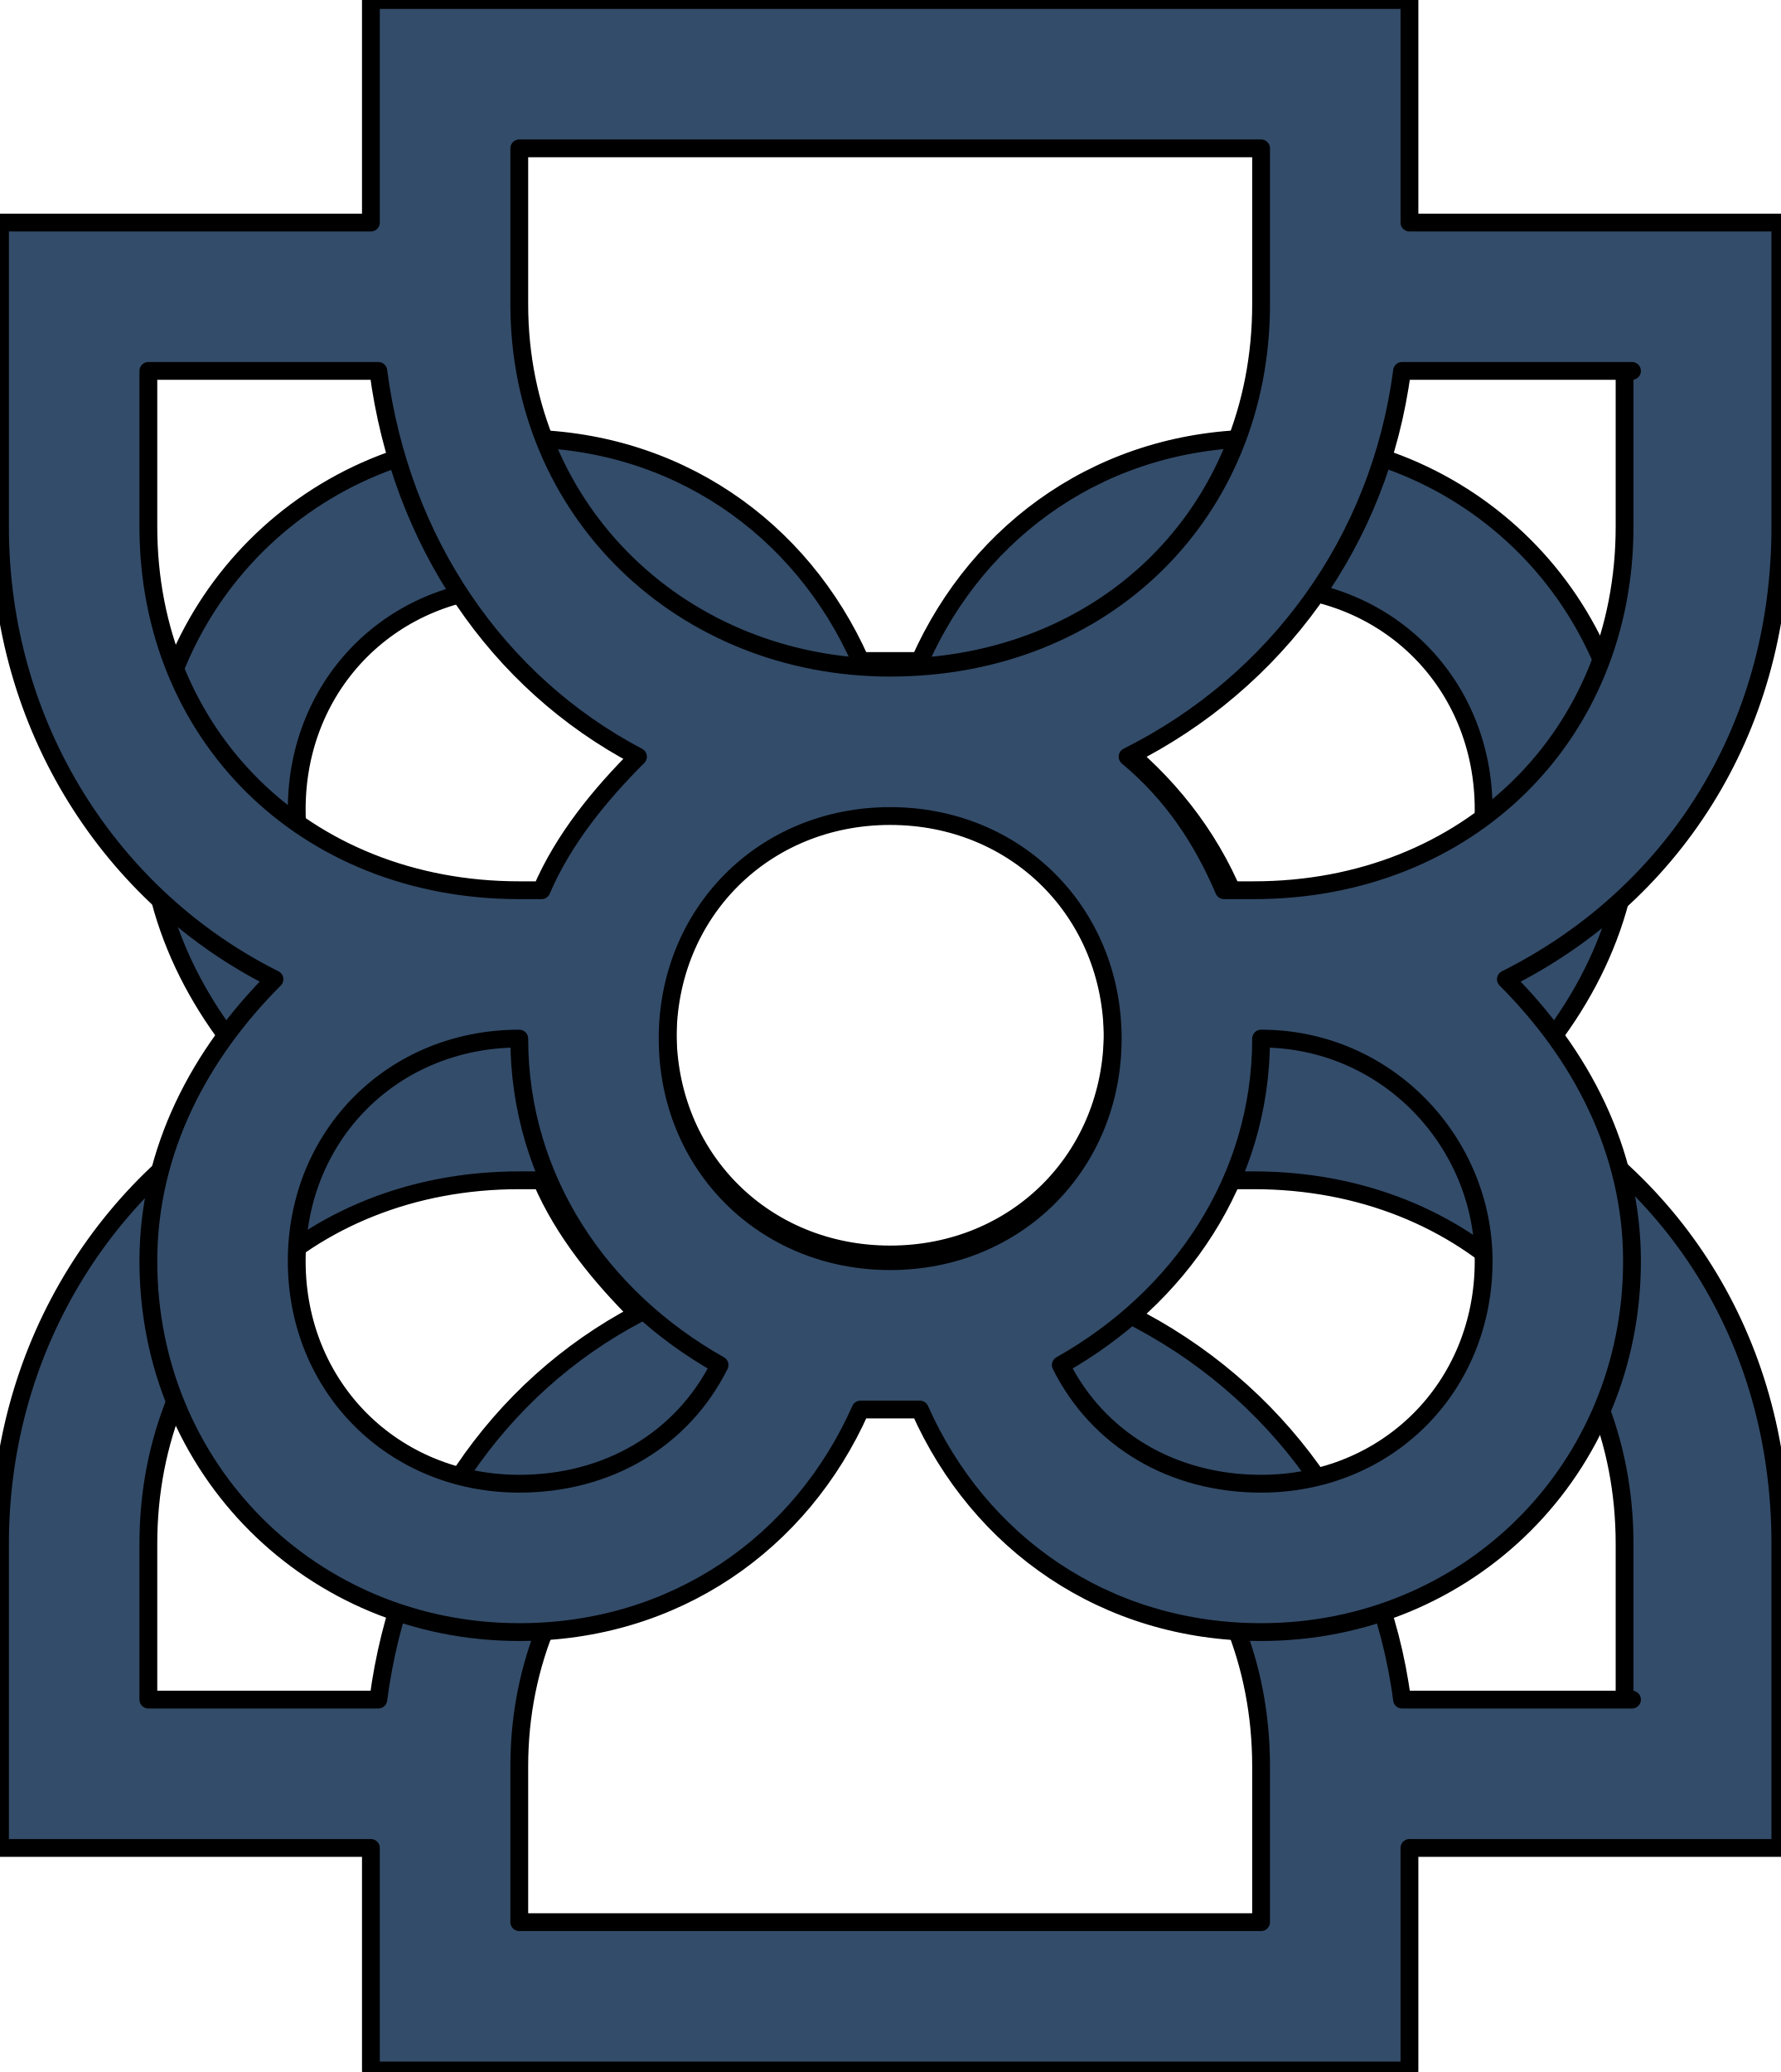
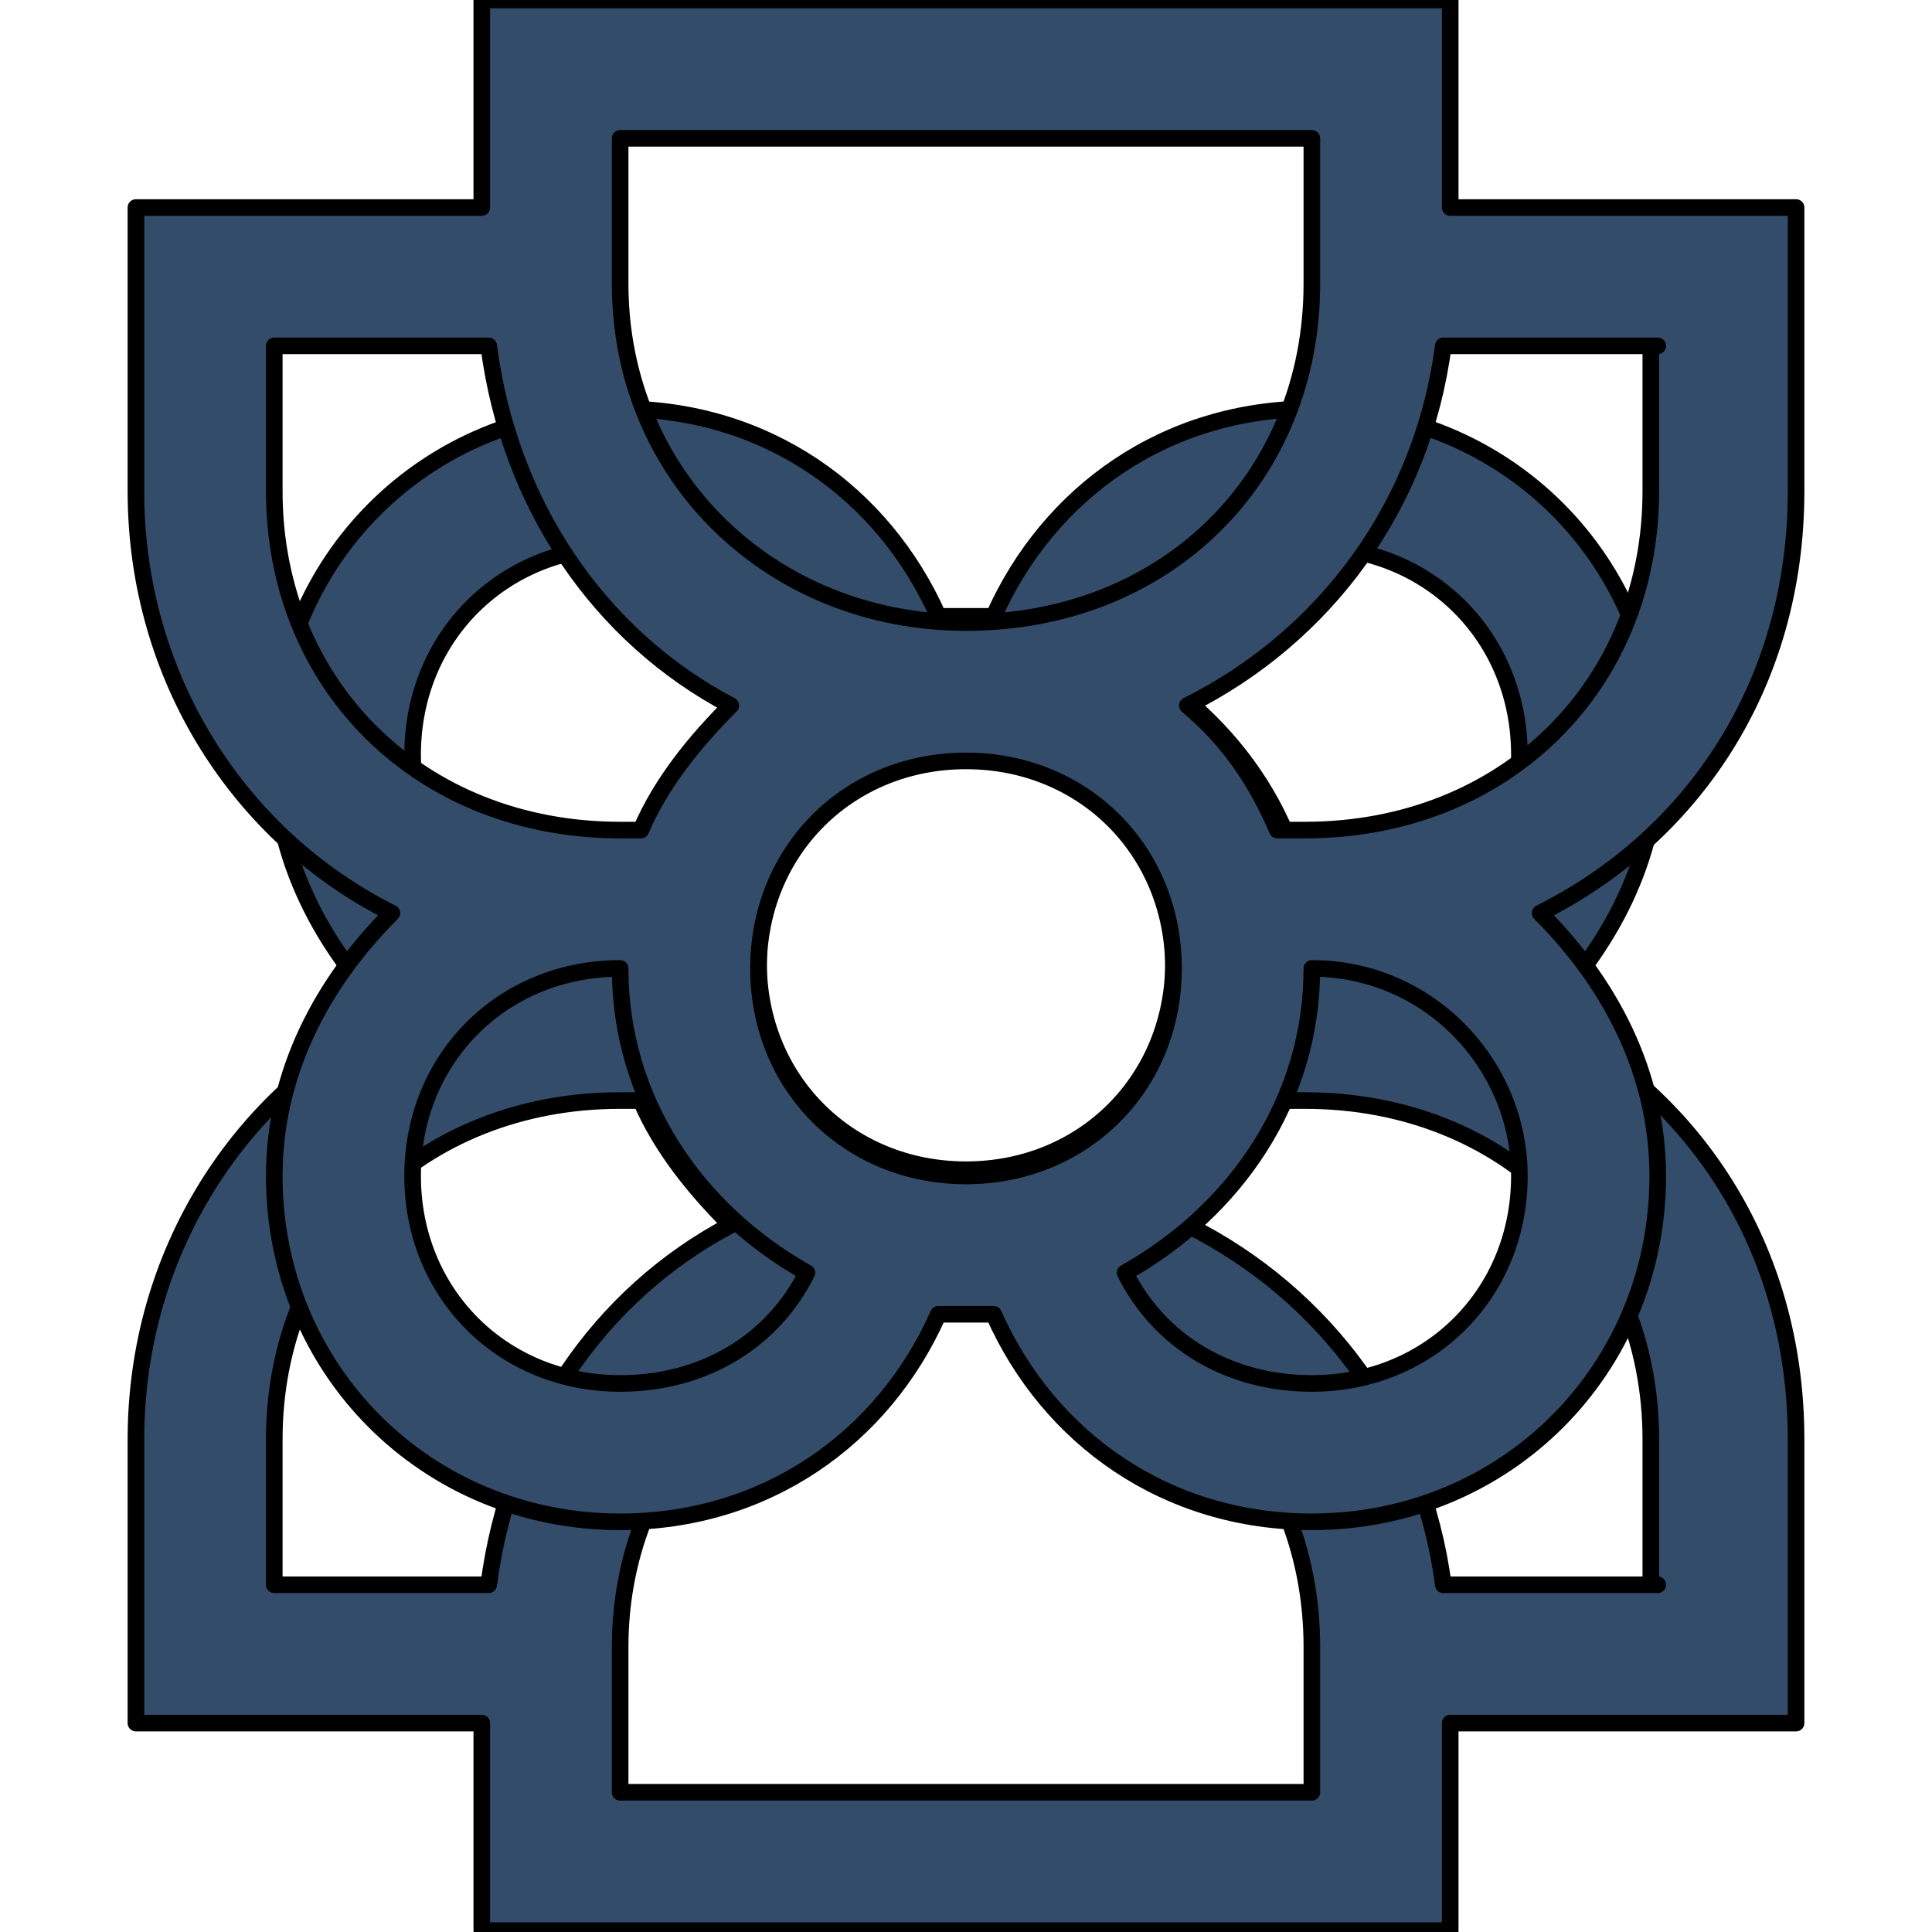
- <svg xmlns="http://www.w3.org/2000/svg" width="100%" height="100%" viewBox="0 0 800 931" version="1.1" xml:space="preserve" style="fill-rule:evenodd;clip-rule:evenodd;stroke-linejoin:round;stroke-miterlimit:2;">
+ <svg xmlns="http://www.w3.org/2000/svg" width="100px" height="100px" viewBox="0 0 800 931" version="1.1" xml:space="preserve" style="fill-rule:evenodd;clip-rule:evenodd;stroke-linejoin:round;stroke-miterlimit:2;">
  <g transform="matrix(1,0,0,1,0,163.667)">
    <path d="M800,530C800,436.667 750,363.333 676.667,326.667C710,293.333 733.333,250 733.333,200C733.333,106.667 660,33.333 566.667,33.333C496.667,33.333 440,73.333 413.333,133.333L386.667,133.333C360,73.333 303.333,33.333 233.333,33.333C140,33.333 66.667,106.667 66.667,200C66.667,250 90,293.333 123.333,326.667C50,363.333 0,440 0,530L0,666.667L166.667,666.667L166.667,766.667L633.333,766.667L633.333,666.667L800,666.667L800,530ZM566.667,100C623.333,100 666.667,143.333 666.667,200C666.667,253.333 623.333,300 566.667,300C566.667,236.667 530,183.333 476.667,153.333C493.333,120 526.667,100 566.667,100ZM446.667,140L446.667,140ZM500,300C500,356.667 456.667,400 400,400C343.333,400 300,356.667 300,300C300,243.333 343.333,200 400,200C456.667,200 500,243.333 500,300ZM353.333,140L353.333,140ZM233.333,100C273.333,100 306.667,120 323.333,153.333C270,183.333 233.333,236.667 233.333,300C176.667,300 133.333,256.667 133.333,200C133.333,143.333 176.667,100 233.333,100ZM170,600L66.667,600L66.667,530C66.667,436.667 136.667,366.667 233.333,366.667L243.333,366.667C253.333,390 270,410 286.667,426.667C223.333,460 180,523.333 170,600ZM566.667,700L233.333,700L233.333,630C233.333,536.667 306.667,466.667 400,466.667C496.667,466.667 566.667,536.667 566.667,630L566.667,700ZM733.333,600L630,600C620,523.333 573.333,460 506.667,426.667C526.667,410 540,390 550,366.667L563.333,366.667C660,366.667 730,436.667 730,530L730,600L733.333,600Z" style="fill:rgb(51,76,106);fill-rule:nonzero;stroke:black;stroke-width:8px;" />
  </g>
  <g transform="matrix(1,0,0,-1,0,766.667)">
    <path d="M800,530C800,436.667 750,363.333 676.667,326.667C710,293.333 733.333,250 733.333,200C733.333,106.667 660,33.333 566.667,33.333C496.667,33.333 440,73.333 413.333,133.333L386.667,133.333C360,73.333 303.333,33.333 233.333,33.333C140,33.333 66.667,106.667 66.667,200C66.667,250 90,293.333 123.333,326.667C50,363.333 0,440 0,530L0,666.667L166.667,666.667L166.667,766.667L633.333,766.667L633.333,666.667L800,666.667L800,530ZM566.667,100C623.333,100 666.667,143.333 666.667,200C666.667,253.333 623.333,300 566.667,300C566.667,236.667 530,183.333 476.667,153.333C493.333,120 526.667,100 566.667,100ZM446.667,140L446.667,140ZM500,300C500,356.667 456.667,400 400,400C343.333,400 300,356.667 300,300C300,243.333 343.333,200 400,200C456.667,200 500,243.333 500,300ZM353.333,140L353.333,140ZM233.333,100C273.333,100 306.667,120 323.333,153.333C270,183.333 233.333,236.667 233.333,300C176.667,300 133.333,256.667 133.333,200C133.333,143.333 176.667,100 233.333,100ZM170,600L66.667,600L66.667,530C66.667,436.667 136.667,366.667 233.333,366.667L243.333,366.667C253.333,390 270,410 286.667,426.667C223.333,460 180,523.333 170,600ZM566.667,700L233.333,700L233.333,630C233.333,536.667 306.667,466.667 400,466.667C496.667,466.667 566.667,536.667 566.667,630L566.667,700ZM733.333,600L630,600C620,523.333 573.333,460 506.667,426.667C526.667,410 540,390 550,366.667L563.333,366.667C660,366.667 730,436.667 730,530L730,600L733.333,600Z" style="fill:rgb(51,76,106);fill-rule:nonzero;stroke:black;stroke-width:8px;" />
  </g>
</svg>
